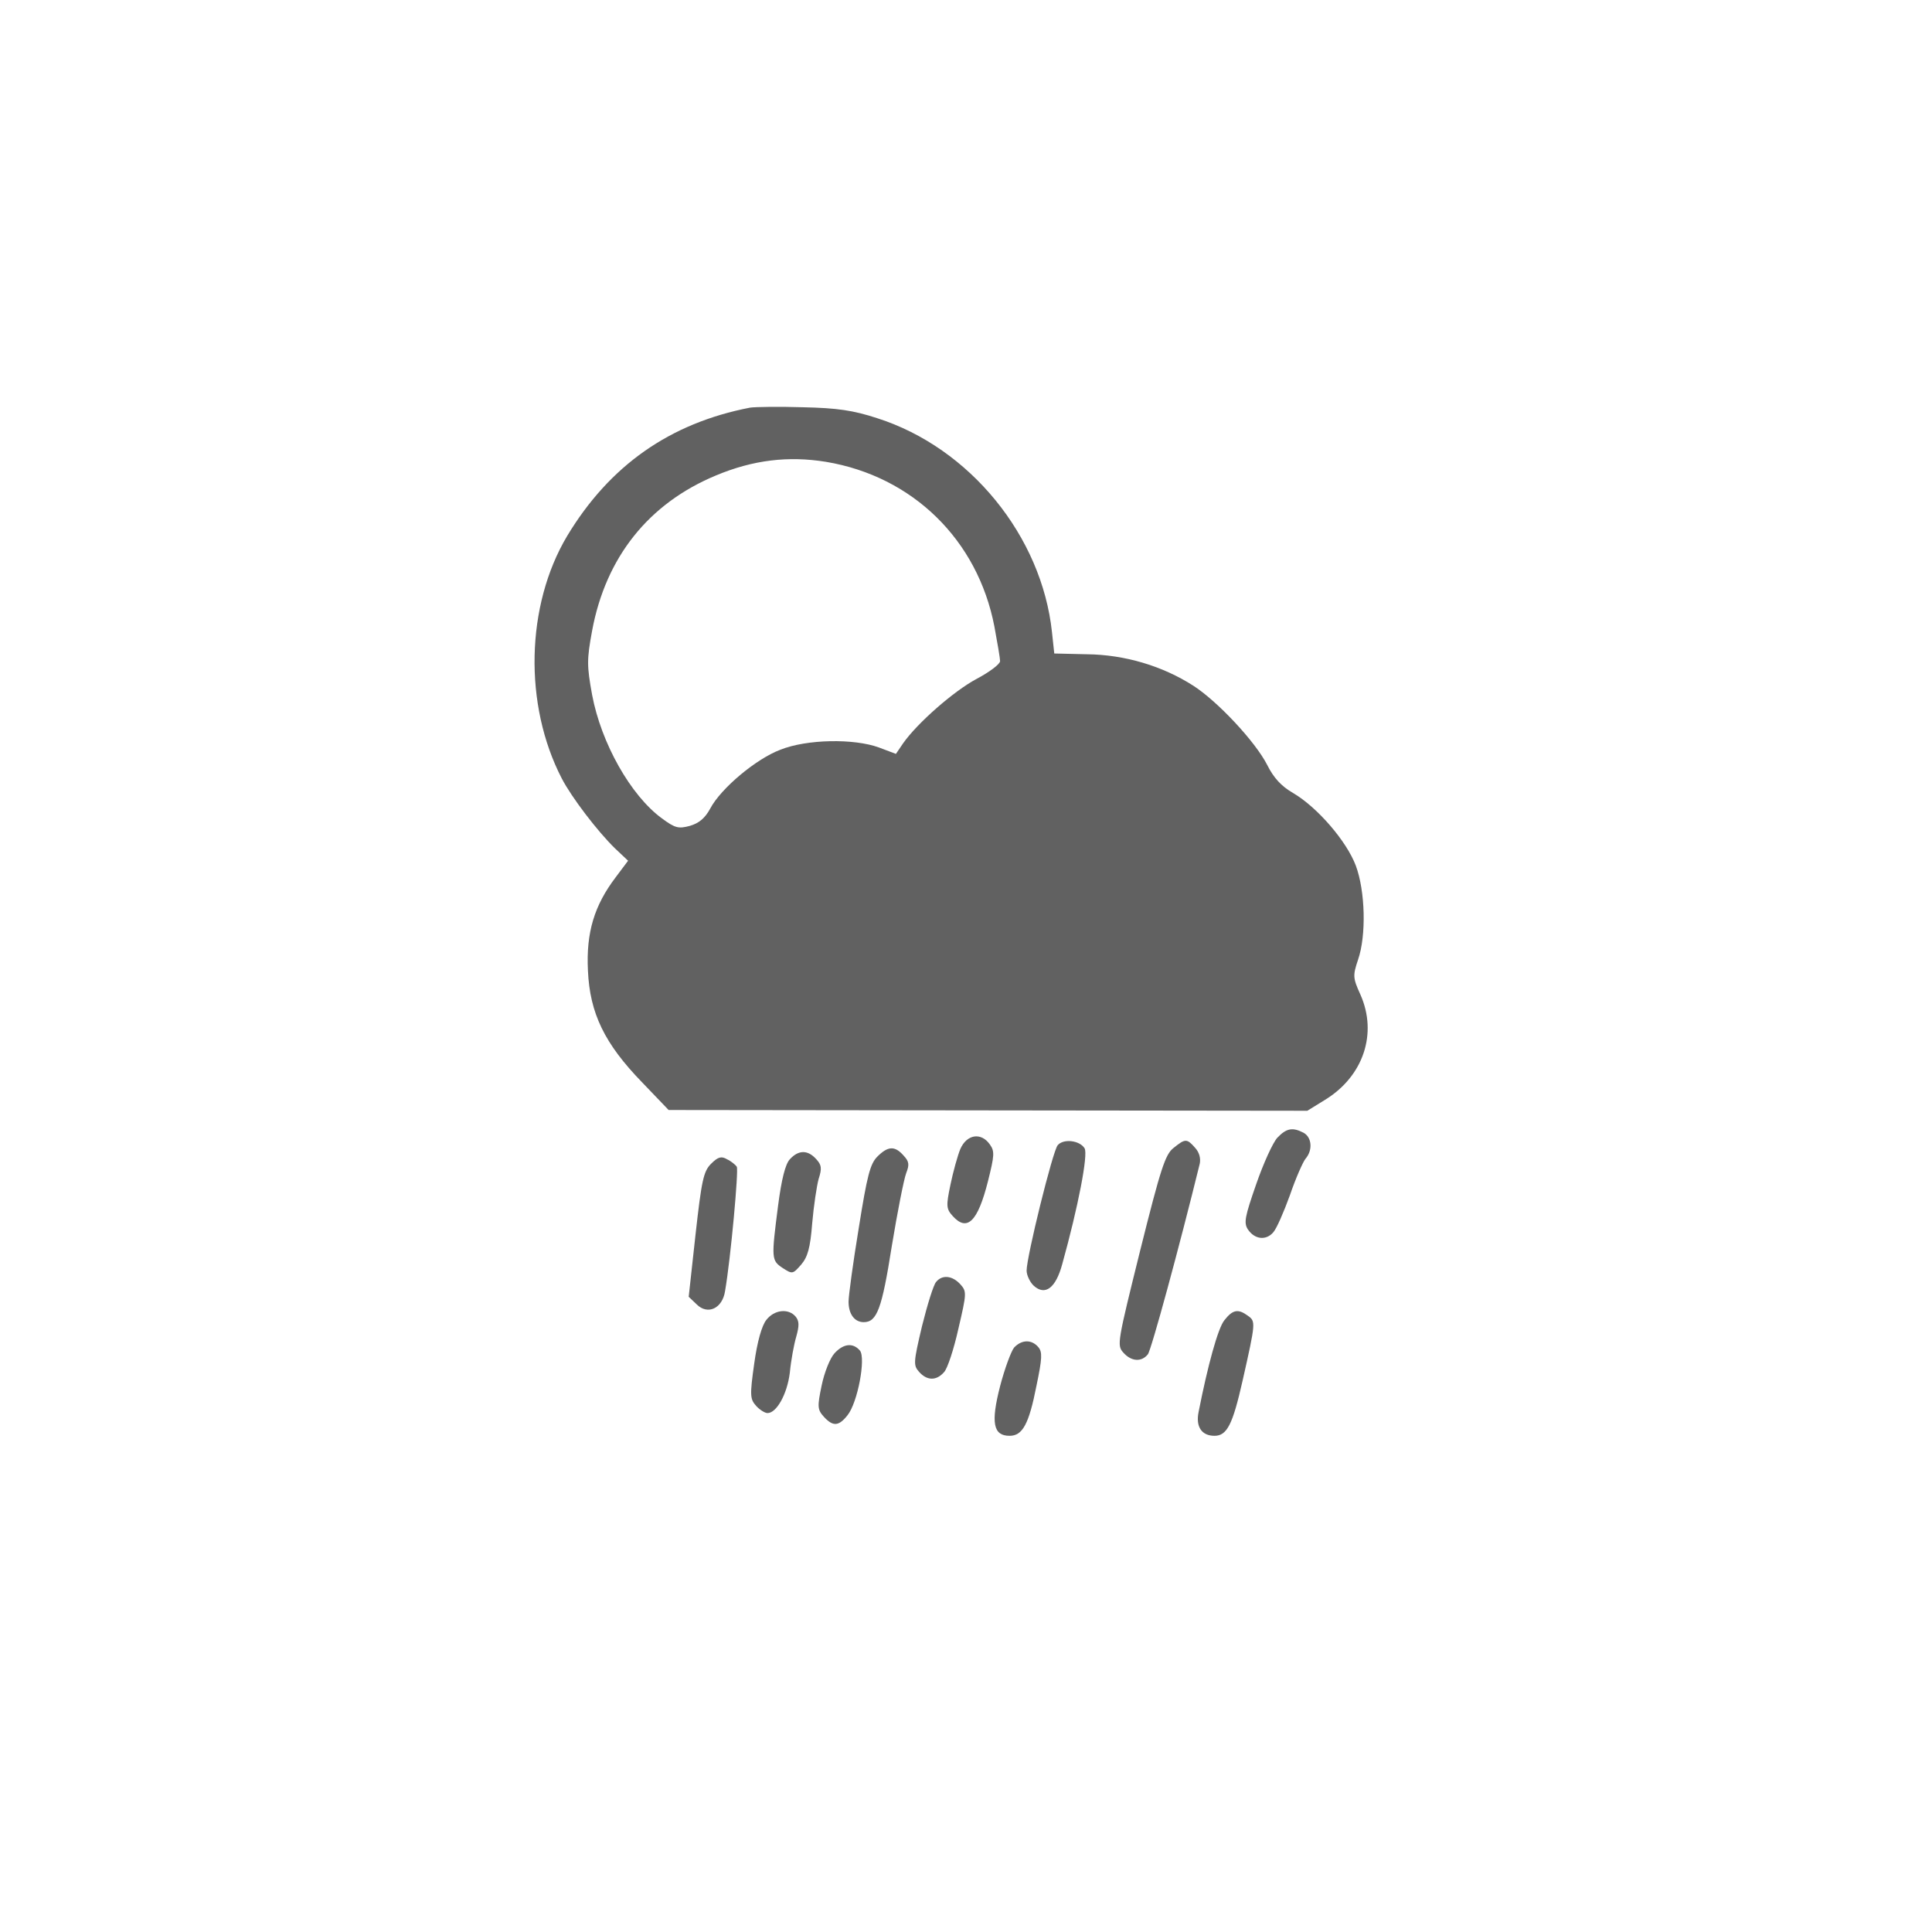
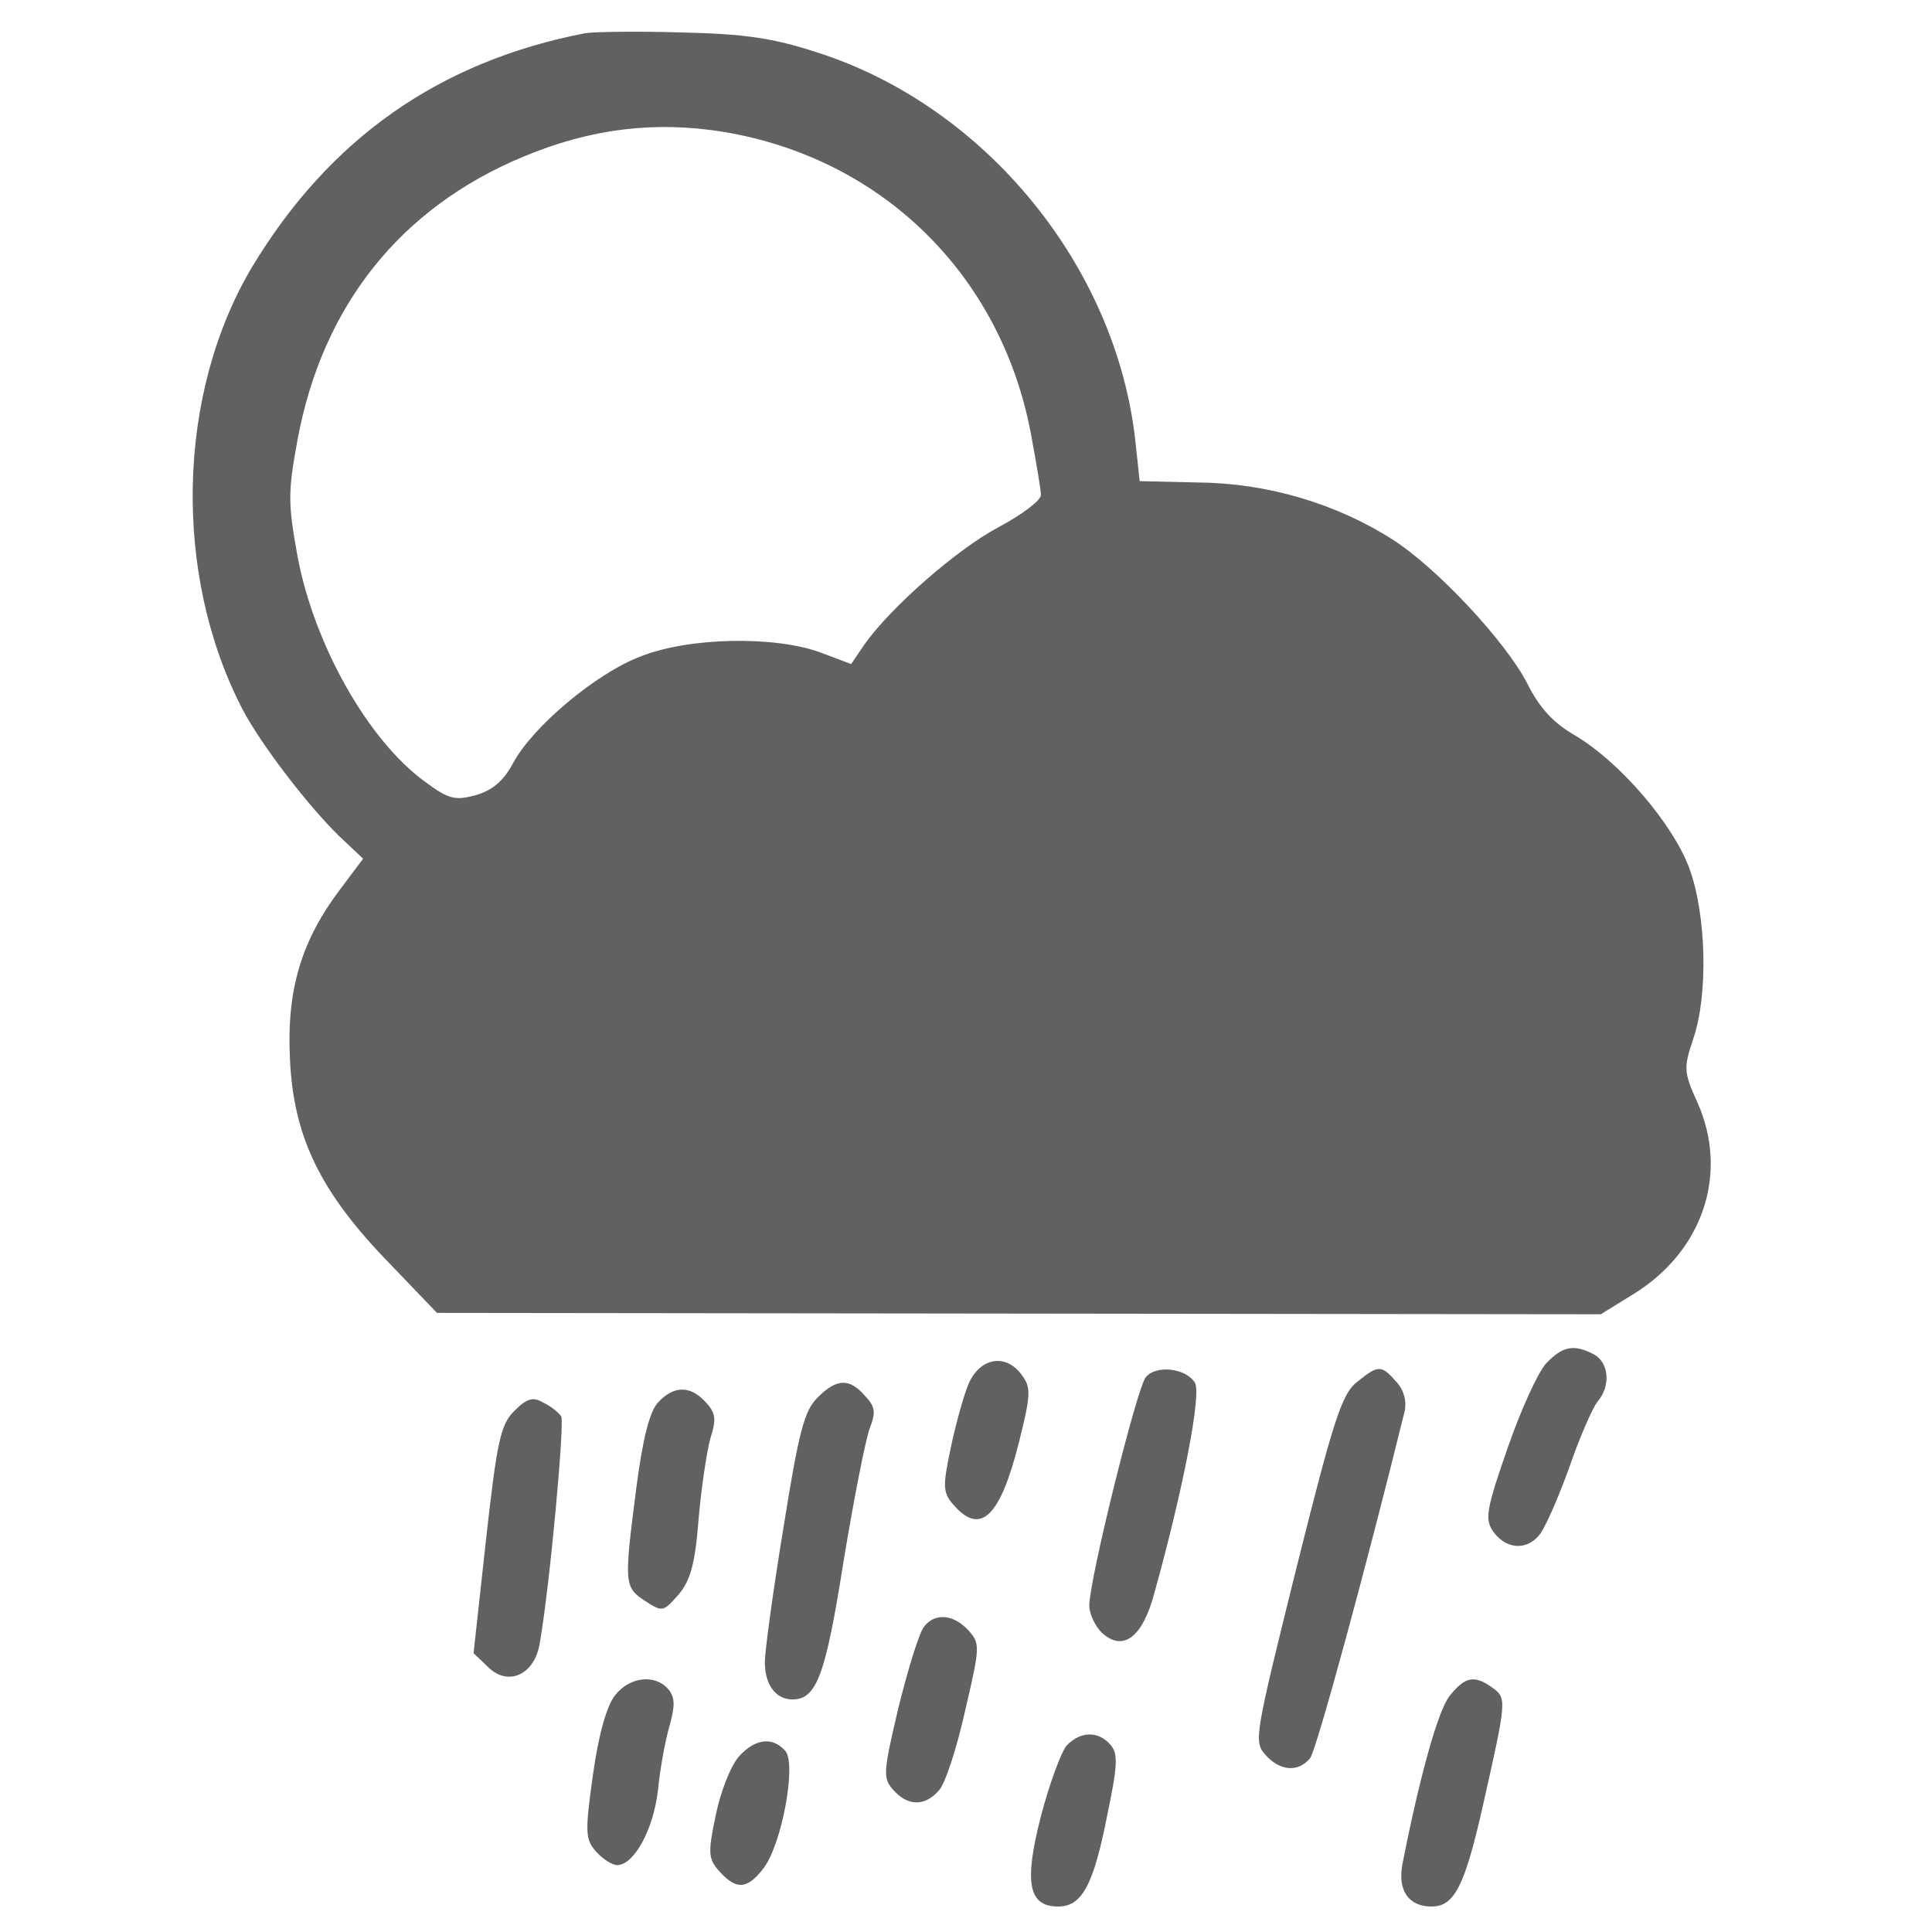
- <svg xmlns="http://www.w3.org/2000/svg" version="1.0" width="510" height="509" preserveAspectRatio="xMidYMid meet">
-   <rect id="backgroundrect" width="100%" height="100%" x="0" y="0" fill="none" stroke="none" />
+ <svg xmlns="http://www.w3.org/2000/svg" version="1.0" width="500" height="500" preserveAspectRatio="xMidYMid meet">
+   <rect id="backgroundrect" width="100%" height="100%" x="0" y="0" fill="none" stroke="none" style="" class="" />
  <g class="currentLayer" style="">
    <g transform="translate(0,509) scale(0.1,-0.1) " fill="#616161" stroke="none" id="svg_1" class="selected" fill-opacity="1">
-       <path d="M1980 4014 c-212 -41 -371 -153 -483 -339 -109 -183 -115 -445 -14 -640 26 -50 94 -139 140 -184 l35 -33 -33 -44 c-56 -74 -78 -145 -73 -246 5 -113 44 -193 143 -295 l70 -73 843 -1 843 -1 47 29 c101 62 139 175 93 278 -20 44 -20 50 -6 92 22 64 19 181 -6 248 -24 64 -101 154 -166 192 -31 18 -51 40 -68 74 -31 61 -131 168 -195 209 -81 52 -181 82 -281 83 l-86 2 -6 56 c-27 254 -217 487 -461 565 -64 21 -106 27 -196 29 -63 2 -126 1 -140 -1z m200 -143 c229 -38 401 -206 445 -435 8 -43 15 -84 15 -91 0 -8 -28 -29 -62 -47 -60 -32 -156 -116 -194 -170 l-19 -28 -45 17 c-66 24 -190 22 -260 -6 -64 -24 -157 -102 -185 -155 -14 -26 -30 -39 -54 -46 -30 -8 -39 -6 -74 20 -82 60 -160 198 -184 326 -14 77 -14 93 0 169 36 194 149 336 327 410 98 41 191 52 290 36z" id="svg_2" fill="#616161" />
-       <path d="M3372 2087 c-12 -13 -37 -68 -56 -123 -30 -86 -33 -102 -22 -119 18 -27 48 -30 67 -8 9 10 28 54 44 98 15 44 34 87 41 96 20 23 17 57 -5 69 -29 15 -45 12 -69 -13z" id="svg_3" fill="#616161" />
-       <path d="M2535 2057 c-7 -17 -19 -60 -26 -94 -12 -57 -11 -64 6 -83 38 -42 66 -15 93 92 17 68 18 79 5 97 -23 33 -61 27 -78 -12z" id="svg_4" fill="#616161" />
-       <path d="M2792 2067 c-13 -15 -82 -294 -82 -331 0 -12 9 -31 19 -40 30 -27 58 -6 75 57 42 151 69 290 59 306 -13 21 -56 26 -71 8z" id="svg_5" fill="#616161" />
-       <path d="M3098 2060 c-22 -17 -34 -54 -88 -270 -60 -242 -62 -251 -45 -270 21 -24 48 -26 65 -5 9 11 83 283 137 503 3 14 -1 30 -12 42 -22 25 -26 25 -57 0z" id="svg_6" fill="#616161" />
-       <path d="M2316 2037 c-19 -19 -27 -50 -49 -188 -15 -91 -27 -179 -27 -195 0 -33 16 -54 40 -54 35 0 48 35 74 200 15 91 32 177 38 193 9 23 8 31 -7 47 -23 26 -41 25 -69 -3z" id="svg_7" fill="#616161" />
-       <path d="M2085 2030 c-12 -13 -22 -53 -31 -122 -18 -140 -18 -145 12 -165 26 -17 27 -16 49 9 17 20 24 44 29 109 4 46 12 99 17 117 9 28 8 37 -7 53 -22 24 -46 24 -69 -1z" id="svg_8" fill="#616161" />
-       <path d="M1877 2018 c-20 -20 -25 -44 -41 -187 l-18 -164 21 -20 c29 -29 68 -11 75 35 15 87 36 319 31 328 -3 5 -15 15 -26 20 -15 9 -24 6 -42 -12z" id="svg_9" fill="#616161" />
-       <path d="M2471 1706 c-7 -8 -23 -60 -37 -116 -23 -97 -23 -104 -8 -121 21 -24 46 -24 66 -1 9 9 26 61 38 115 22 94 22 98 5 117 -21 23 -48 26 -64 6z" id="svg_10" fill="#616161" />
-       <path d="M2023 1606 c-12 -15 -24 -57 -32 -115 -12 -85 -11 -94 5 -112 9 -10 23 -19 30 -19 24 0 52 50 59 107 3 32 11 75 17 95 8 29 8 41 -2 53 -19 22 -56 18 -77 -9z" id="svg_11" fill="#616161" />
-       <path d="M3232 1605 c-17 -21 -44 -120 -68 -242 -8 -39 8 -63 42 -63 33 0 48 30 74 145 35 155 35 157 14 172 -26 19 -40 16 -62 -12z" id="svg_12" fill="#616161" />
-       <path d="M2677 1533 c-8 -10 -25 -56 -37 -102 -25 -97 -18 -131 25 -131 34 0 51 30 71 132 15 72 16 89 5 102 -18 21 -44 20 -64 -1z" id="svg_13" fill="#616161" />
-       <path d="M2203 1518 c-12 -13 -27 -51 -34 -85 -12 -57 -11 -64 6 -83 24 -26 39 -25 62 4 27 33 49 151 33 171 -18 21 -43 19 -67 -7z" id="svg_14" fill="#616161" />
+       <path d="M1514.959,5004.19 c-378.714,-73.242 -662.75,-273.317 -862.826,-605.586 c-194.716,-326.909 -205.435,-794.943 -25.009,-1143.288 c46.446,-89.319 167.92,-248.308 250.094,-328.695 l62.524,-58.951 l-58.951,-78.601 c-100.038,-132.193 -139.338,-259.026 -130.406,-439.451 c8.932,-201.862 78.601,-344.773 255.454,-526.985 l125.047,-130.406 l1505.925,-1.786 l1505.925,-1.786 l83.96,51.805 c180.425,110.756 248.308,312.618 166.134,496.616 c-35.728,78.601 -35.728,89.319 -10.718,164.348 c39.301,114.329 33.941,323.336 -10.718,443.024 c-42.873,114.329 -180.425,275.104 -296.54,342.987 c-55.378,32.155 -91.106,71.456 -121.474,132.193 c-55.378,108.97 -234.017,300.113 -348.346,373.355 c-144.697,92.892 -323.336,146.484 -501.975,148.27 l-153.629,3.573 l-10.718,100.038 c-48.232,453.743 -387.646,869.971 -823.525,1009.309 c-114.329,37.514 -189.357,48.232 -350.132,51.805 c-112.542,3.573 -225.085,1.786 -250.094,-1.786 zm357.278,-255.454 c409.083,-67.883 716.342,-367.996 794.943,-777.079 c14.291,-76.815 26.796,-150.057 26.796,-162.561 c0,-14.291 -50.019,-51.805 -110.756,-83.96 c-107.183,-57.164 -278.677,-207.221 -346.559,-303.686 l-33.941,-50.019 l-80.387,30.369 c-117.902,42.873 -339.414,39.301 -464.461,-10.718 c-114.329,-42.873 -280.463,-182.212 -330.482,-276.89 c-25.009,-46.446 -53.592,-69.669 -96.465,-82.174 c-53.592,-14.291 -69.669,-10.718 -132.193,35.728 c-146.484,107.183 -285.822,353.705 -328.695,582.363 c-25.009,137.552 -25.009,166.134 0,301.9 c64.31,346.559 266.172,600.226 584.149,732.419 c175.066,73.242 341.2,92.892 518.053,64.31 z" id="svg_2" fill="#616161" />
+       <path d="M4001.611,1561.82 c-21.437,-23.223 -66.096,-121.474 -100.038,-219.726 c-53.592,-153.629 -58.951,-182.212 -39.301,-212.58 c32.155,-48.232 85.747,-53.592 119.688,-14.291 c16.077,17.864 50.019,96.465 78.601,175.066 c26.796,78.601 60.737,155.416 73.242,171.493 c35.728,41.087 30.369,101.824 -8.932,123.261 c-51.805,26.796 -80.387,21.437 -123.261,-23.223 z" id="svg_3" fill="#616161" />
+       <path d="M2506.404,1508.228 c-12.505,-30.369 -33.941,-107.183 -46.446,-167.92 c-21.437,-101.824 -19.65,-114.329 10.718,-148.27 c67.883,-75.028 117.902,-26.796 166.134,164.348 c30.369,121.474 32.155,141.125 8.932,173.28 c-41.087,58.951 -108.97,48.232 -139.338,-21.437 z" id="svg_4" fill="#616161" />
+       <path d="M2965.506,1526.092 c-23.223,-26.796 -146.484,-525.198 -146.484,-591.294 c0,-21.437 16.077,-55.378 33.941,-71.456 c53.592,-48.232 103.611,-10.718 133.979,101.824 c75.028,269.745 123.261,518.053 105.397,546.635 c-23.223,37.514 -100.038,46.446 -126.834,14.291 z" id="svg_5" fill="#616161" />
+       <path d="M3512.141,1513.587 c-39.301,-30.369 -60.737,-96.465 -157.202,-482.325 c-107.183,-432.306 -110.756,-448.383 -80.387,-482.325 c37.514,-42.873 85.747,-46.446 116.115,-8.932 c16.077,19.65 148.27,505.548 244.735,898.553 c5.359,25.009 -1.786,53.592 -21.437,75.028 c-39.301,44.66 -46.446,44.66 -101.824,0 z" id="svg_6" fill="#616161" />
+       <path d="M2115.185,1472.501 c-33.941,-33.941 -48.232,-89.319 -87.533,-335.841 c-26.796,-162.561 -48.232,-319.763 -48.232,-348.346 c0,-58.951 28.582,-96.465 71.456,-96.465 c62.524,0 85.747,62.524 132.193,357.278 c26.796,162.561 57.164,316.191 67.883,344.773 c16.077,41.087 14.291,55.378 -12.505,83.96 c-41.087,46.446 -73.242,44.66 -123.261,-5.359 z" id="svg_7" fill="#616161" />
+       <path d="M1702.529,1459.996 c-21.437,-23.223 -39.301,-94.679 -55.378,-217.939 c-32.155,-250.094 -32.155,-259.026 21.437,-294.754 c46.446,-30.369 48.232,-28.582 87.533,16.077 c30.369,35.728 42.873,78.601 51.805,194.716 c7.146,82.174 21.437,176.852 30.369,209.007 c16.077,50.019 14.291,66.096 -12.505,94.679 c-39.301,42.873 -82.174,42.873 -123.261,-1.786 z" id="svg_8" fill="#616161" />
+       <path d="M1330.961,1438.559 c-35.728,-35.728 -44.66,-78.601 -73.242,-334.055 l-32.155,-292.968 l37.514,-35.728 c51.805,-51.805 121.474,-19.65 133.979,62.524 c26.796,155.416 64.31,569.858 55.378,585.935 c-5.359,8.932 -26.796,26.796 -46.446,35.728 c-26.796,16.077 -42.873,10.718 -75.028,-21.437 z" id="svg_9" fill="#616161" />
+       <path d="M2392.075,881.206 c-12.505,-14.291 -41.087,-107.183 -66.096,-207.221 c-41.087,-173.28 -41.087,-185.784 -14.291,-216.153 c37.514,-42.873 82.174,-42.873 117.902,-1.786 c16.077,16.077 46.446,108.97 67.883,205.435 c39.301,167.92 39.301,175.066 8.932,209.007 c-37.514,41.087 -85.747,46.446 -114.329,10.718 z" id="svg_10" fill="#616161" />
+       <path d="M1591.773,702.567 c-21.437,-26.796 -42.873,-101.824 -57.164,-205.435 c-21.437,-151.843 -19.65,-167.92 8.932,-200.075 c16.077,-17.864 41.087,-33.941 53.592,-33.941 c42.873,0 92.892,89.319 105.397,191.144 c5.359,57.164 19.65,133.979 30.369,169.707 c14.291,51.805 14.291,73.242 -3.573,94.679 c-33.941,39.301 -100.038,32.155 -137.552,-16.077 z" id="svg_11" fill="#616161" />
+       <path d="M3751.517,700.781 c-30.369,-37.514 -78.601,-214.367 -121.474,-432.306 c-14.291,-69.669 14.291,-112.542 75.028,-112.542 c58.951,0 85.747,53.592 132.193,259.026 c62.524,276.89 62.524,280.463 25.009,307.259 c-46.446,33.941 -71.456,28.582 -110.756,-21.437 z" id="svg_12" fill="#616161" />
+       <path d="M2760.071,572.161 c-14.291,-17.864 -44.66,-100.038 -66.096,-182.212 c-44.66,-173.28 -32.155,-234.017 44.66,-234.017 c60.737,0 91.106,53.592 126.834,235.803 c26.796,128.62 28.582,158.989 8.932,182.212 c-32.155,37.514 -78.601,35.728 -114.329,-1.786 z" id="svg_13" fill="#616161" />
+       <path d="M1913.323,545.365 c-21.437,-23.223 -48.232,-91.106 -60.737,-151.843 c-21.437,-101.824 -19.65,-114.329 10.718,-148.27 c42.873,-46.446 69.669,-44.66 110.756,7.146 c48.232,58.951 87.533,269.745 58.951,305.472 c-32.155,37.514 -76.815,33.941 -119.688,-12.505 z" id="svg_14" fill="#616161" />
    </g>
  </g>
</svg>
